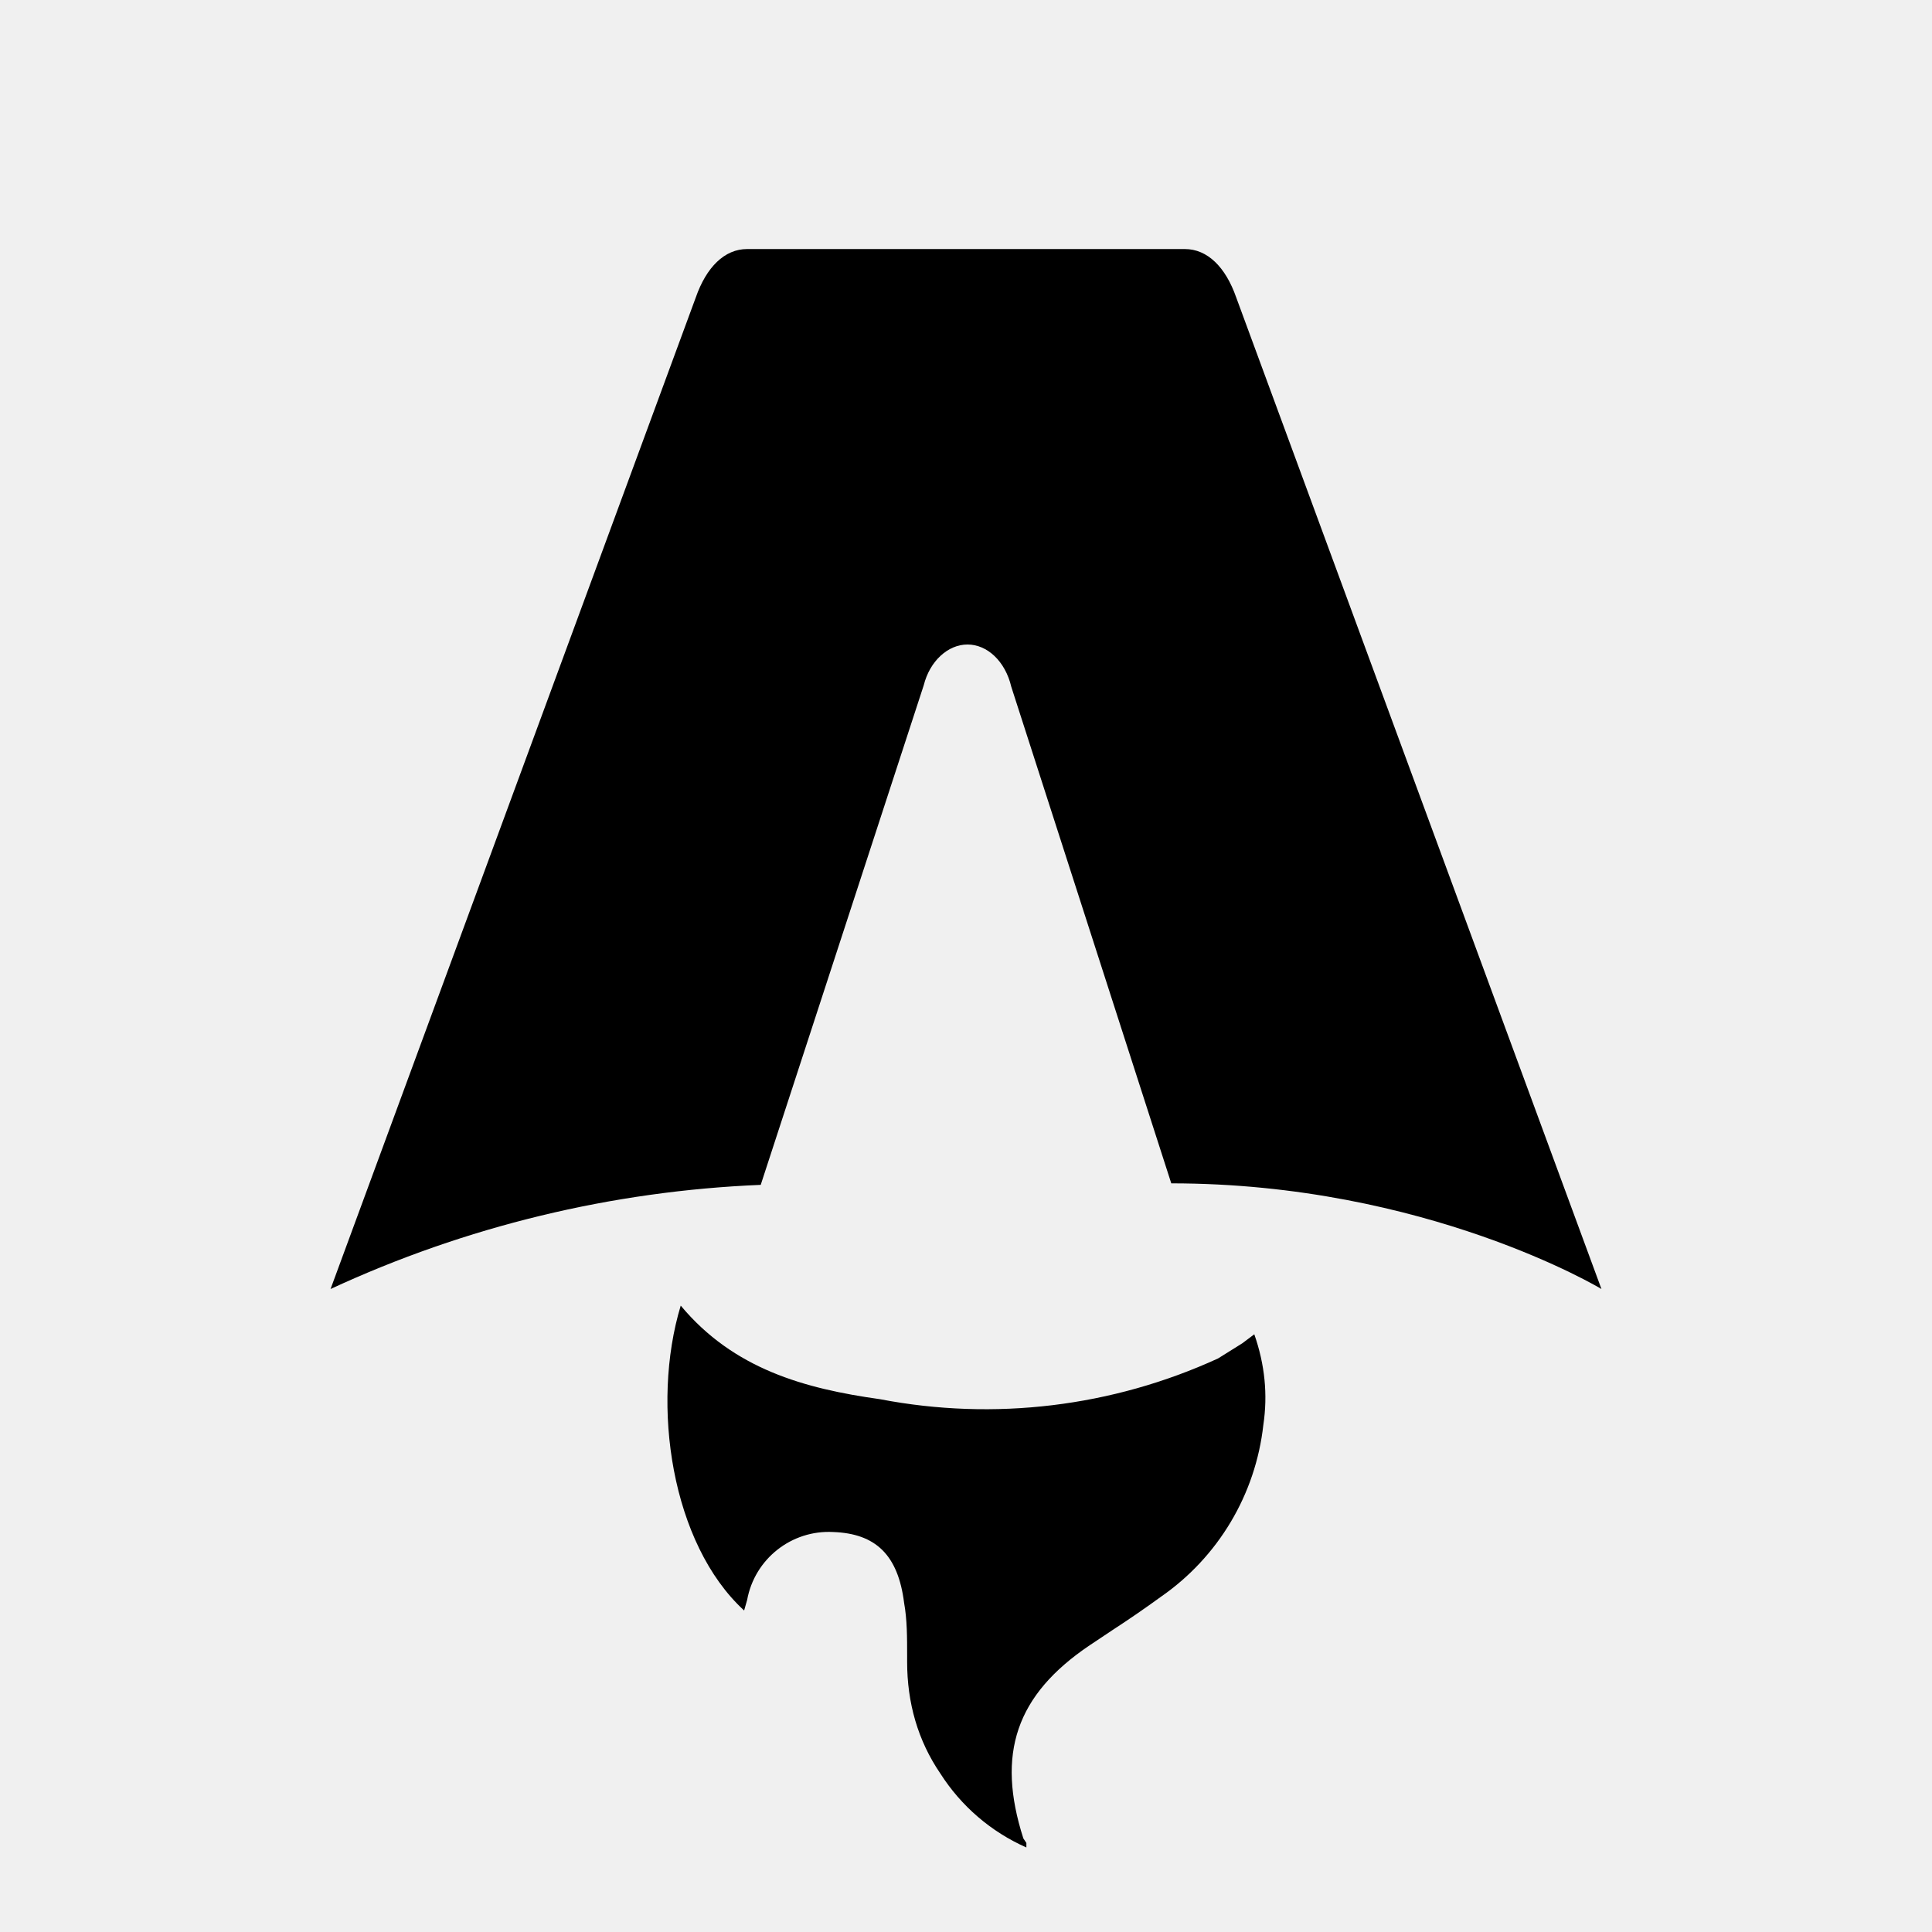
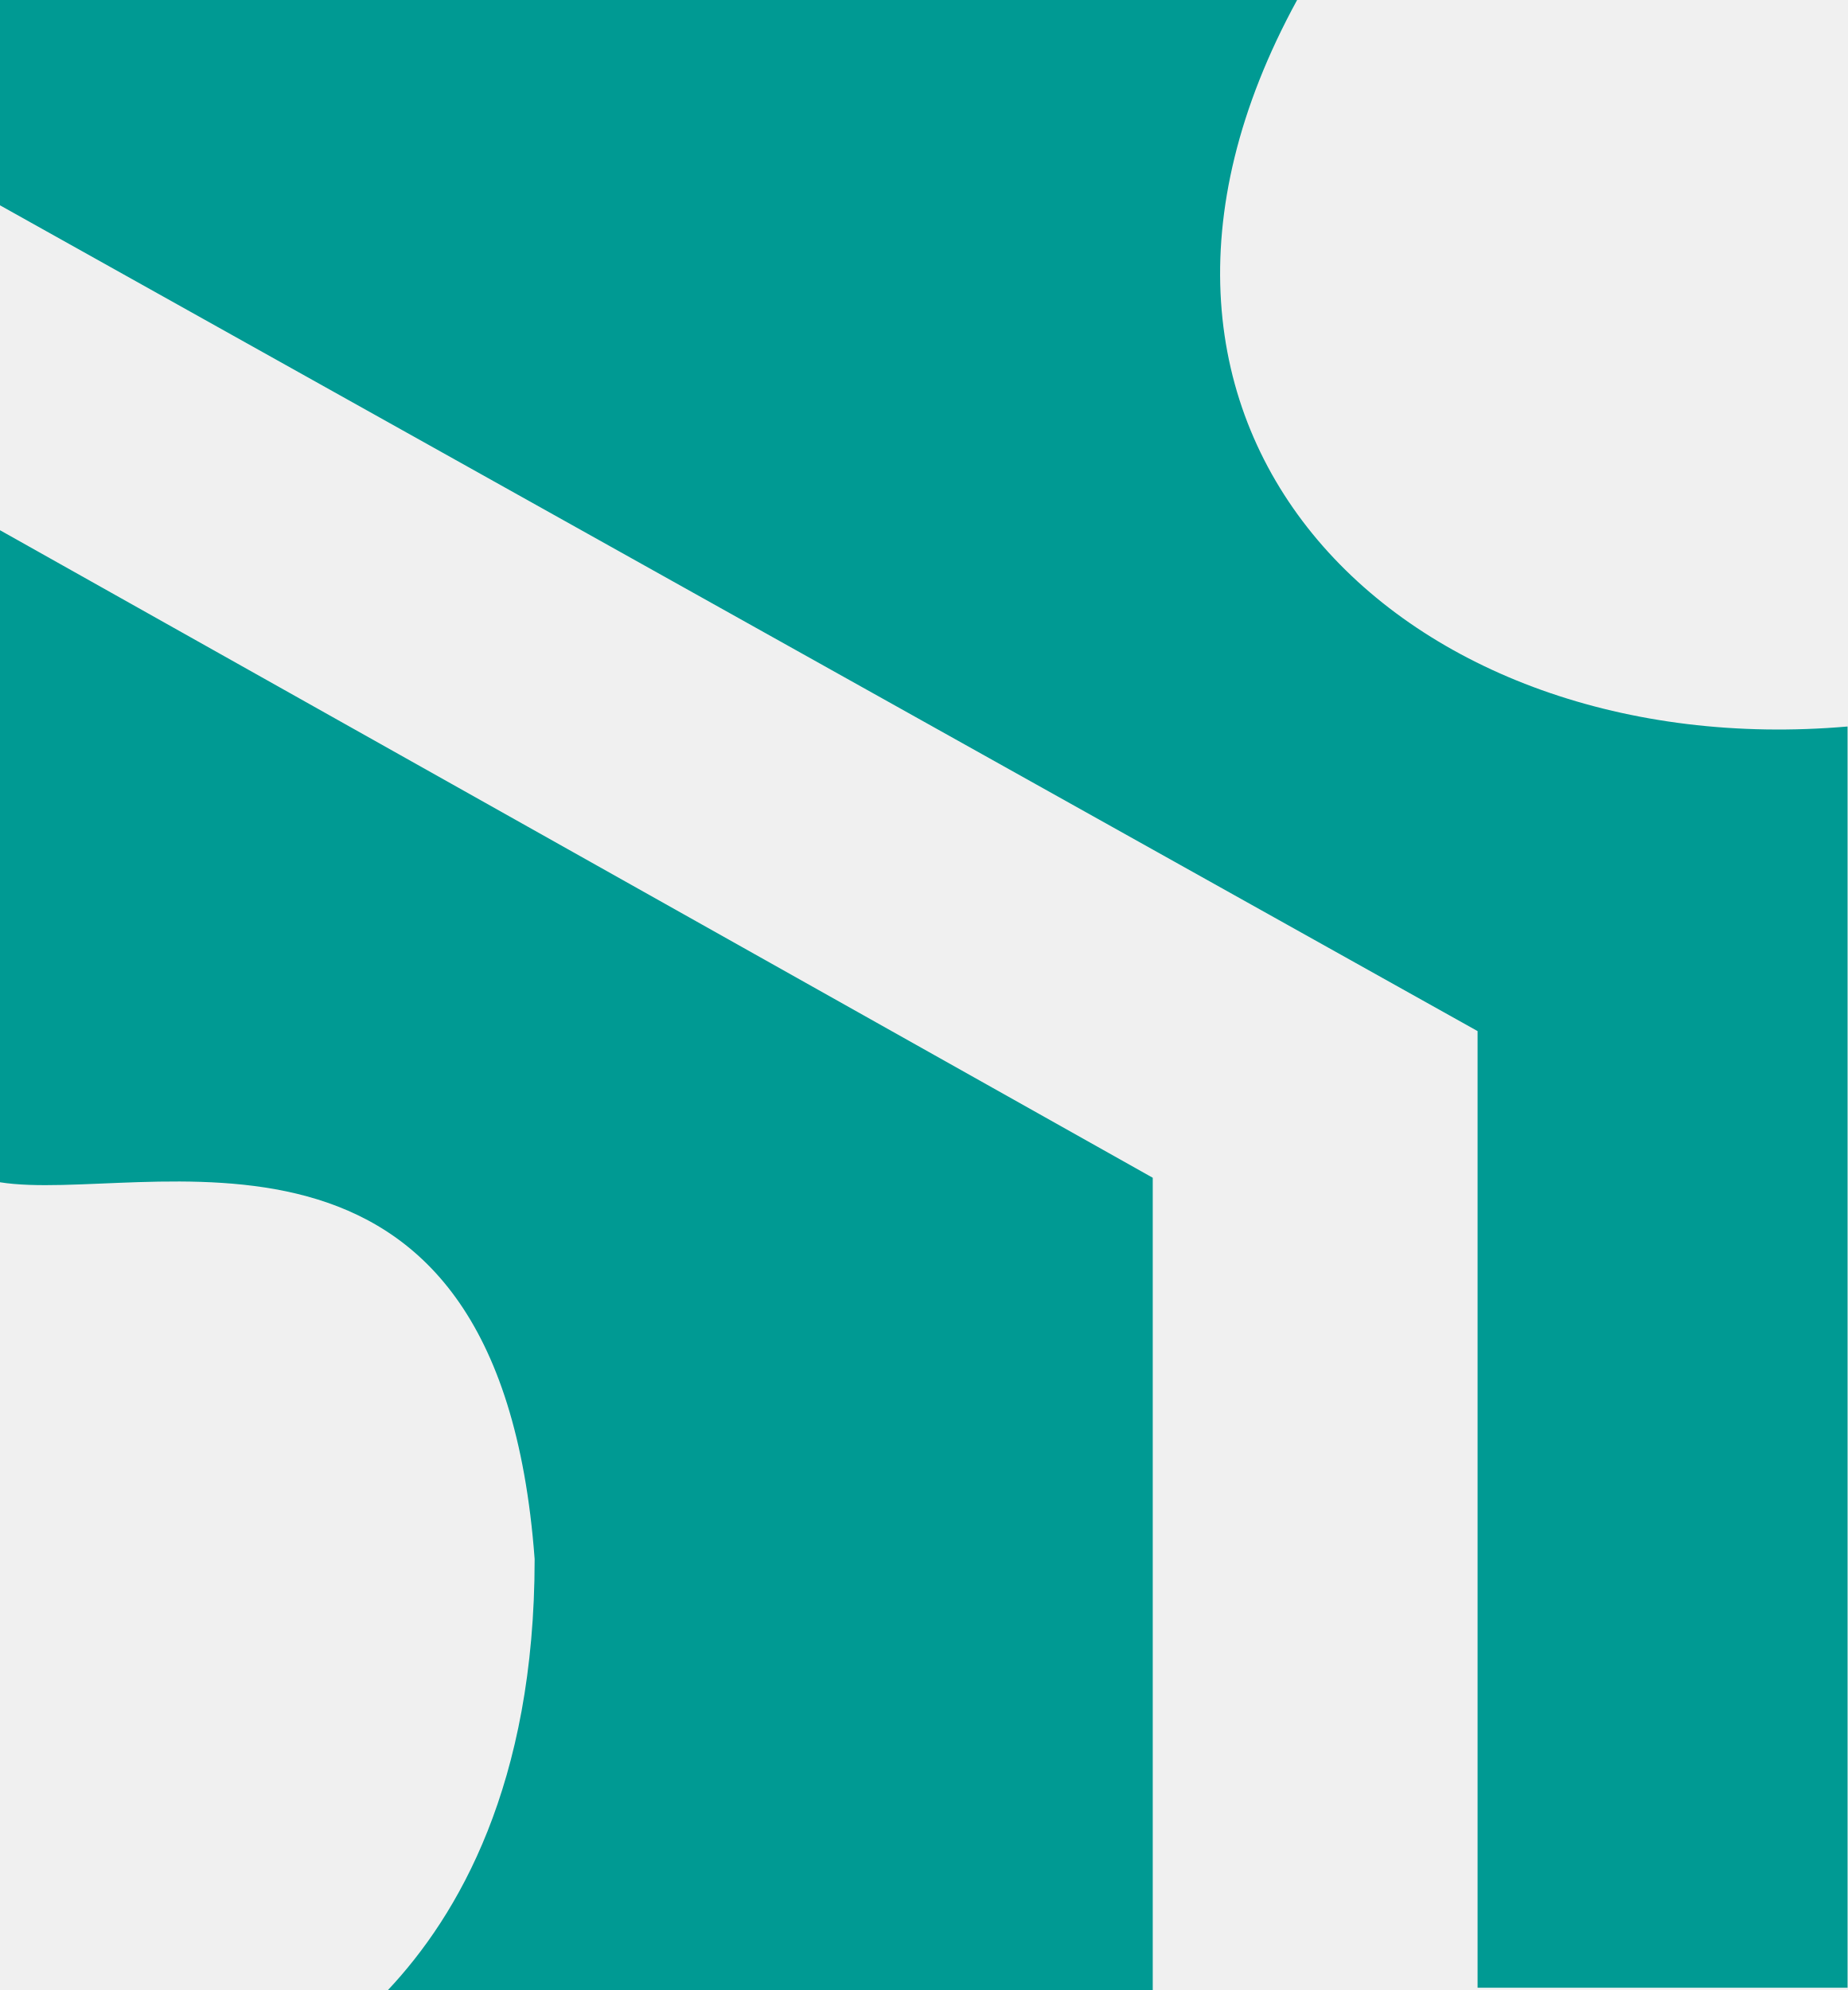
- <svg xmlns="http://www.w3.org/2000/svg" fill="none" viewBox="0 0 128 128">
-   <path d="M50.4 78.5a75.1 75.1 0 0 0-28.5 6.9l24.2-65.7c.7-2 1.9-3.2 3.4-3.2h29c1.5 0 2.7 1.2 3.4 3.2l24.2 65.7s-11.6-7-28.5-7L67 45.5c-.4-1.7-1.6-2.8-2.9-2.8-1.3 0-2.5 1.1-2.9 2.7L50.4 78.5Zm-1.1 28.2Zm-4.2-20.2c-2 6.6-.6 15.8 4.2 20.2a17.5 17.5 0 0 1 .2-.7 5.5 5.5 0 0 1 5.7-4.5c2.8.1 4.3 1.5 4.7 4.7.2 1.1.2 2.3.2 3.5v.4c0 2.7.7 5.2 2.2 7.4a13 13 0 0 0 5.7 4.9v-.3l-.2-.3c-1.8-5.6-.5-9.5 4.4-12.8l1.5-1a73 73 0 0 0 3.2-2.2 16 16 0 0 0 6.8-11.4c.3-2 .1-4-.6-6l-.8.6-1.6 1a37 37 0 0 1-22.4 2.7c-5-.7-9.7-2-13.2-6.2Z" />
-   <style>
-         path { fill: #000; }
-         @media (prefers-color-scheme: dark) {
-             path { fill: #FFF; }
-         }
+ <svg xmlns="http://www.w3.org/2000/svg" id="Capa_2" data-name="Capa 2" viewBox="0 0 81.9 88.2">
+   <defs>
+     <style>
+       .cls-1 {
+         fill: #009a93;
+         fill-rule: evenodd;
+       }
    </style>
+   </defs>
+   <g id="Capa_1-2" data-name="Capa 1">
+     <path class="cls-1" d="M51.1,88.2h0v-36L0,23.5v28.9c6.3,1,22.1-4.9,23.7,16.7,0,10-3.4,15.8-6.5,19.1,0,0,33.9,0,33.9,0ZM81.9,32.1v56h-16.4v-42.4L0,9.1V0h57.5c-10.5,19.2,4.8,33.9,24.4,32.2" />
+   </g>
</svg>
